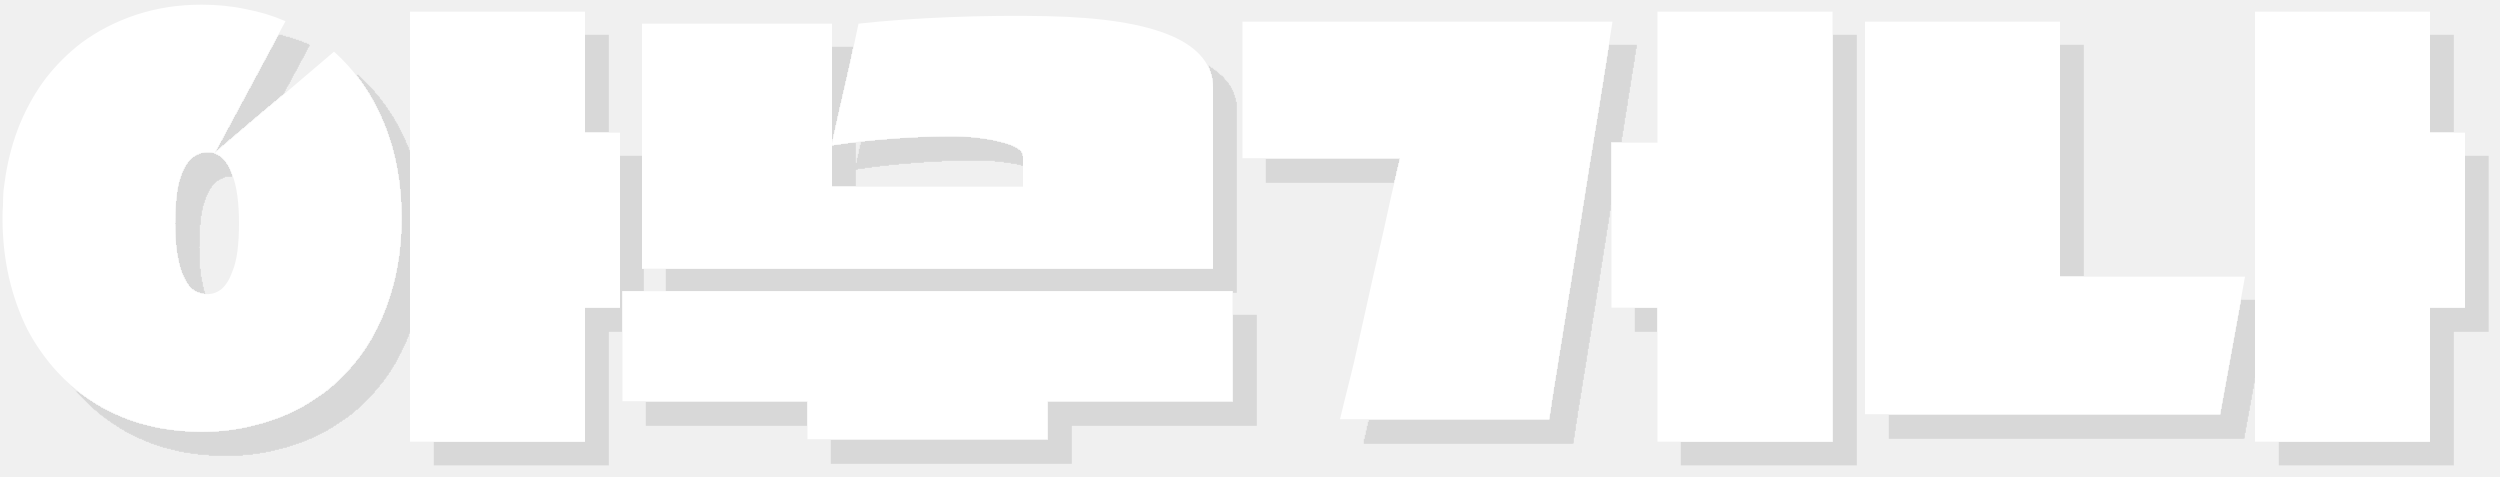
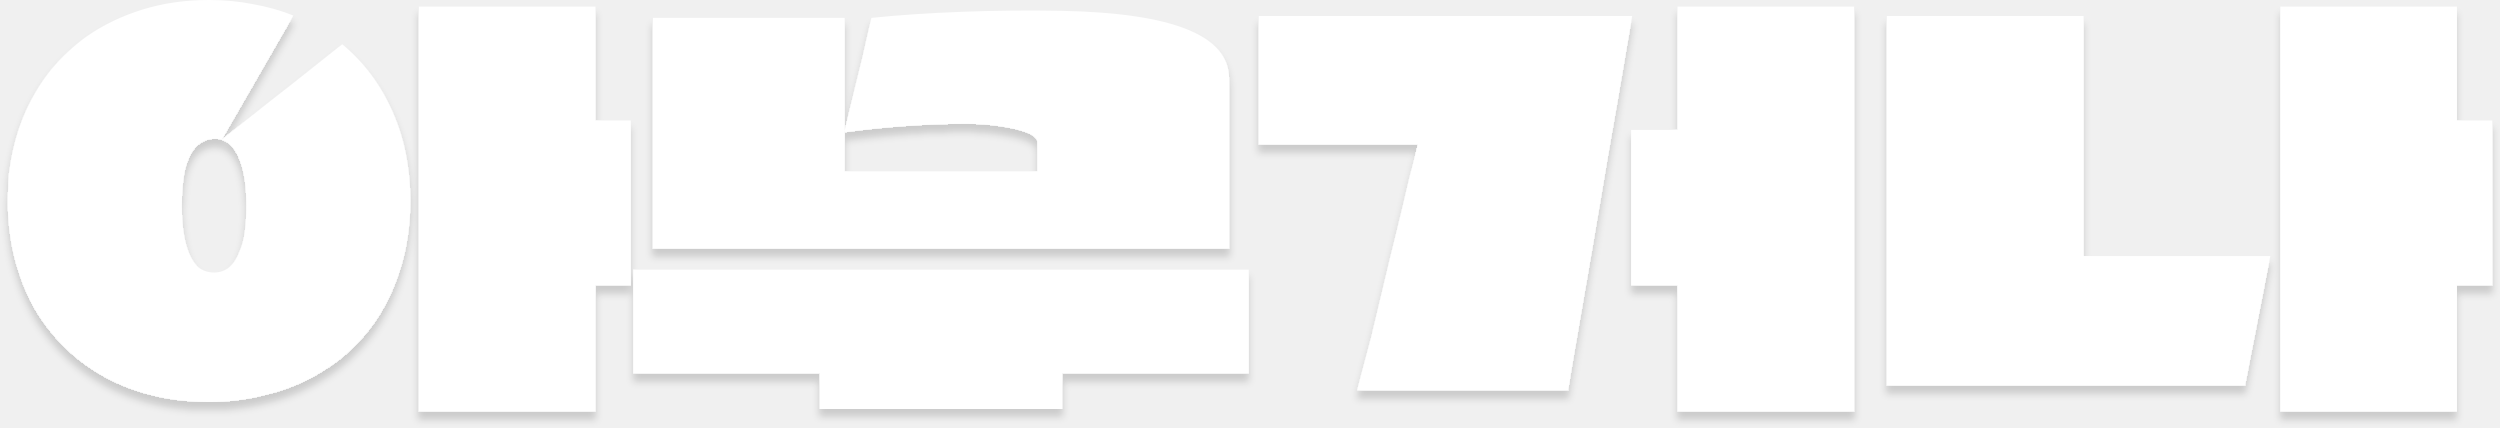
- <svg xmlns="http://www.w3.org/2000/svg" width="210" height="40" viewBox="0 0 210 40" fill="none">
-   <g filter="url(#filter0_d_197_3)">
-     <path d="M16.968 36.26C14.476 36.26 12.194 35.826 10.122 34.958C8.078 34.09 6.314 32.858 4.83 31.262C3.85 30.198 3.01 29.008 2.31 27.692C1.638 26.348 1.12 24.892 0.756 23.324C0.392 21.728 0.21 20.062 0.21 18.326C0.21 17.85 0.224 17.486 0.252 17.234C0.252 16.814 0.266 16.408 0.294 16.016C0.35 15.596 0.406 15.19 0.462 14.798C0.714 13.23 1.12 11.76 1.68 10.388C2.268 8.988 2.982 7.728 3.822 6.608C4.69 5.488 5.684 4.494 6.804 3.626C8.204 2.59 9.758 1.792 11.466 1.232C13.174 0.672 14.994 0.392 16.926 0.392H16.968C18.256 0.392 19.488 0.518 20.664 0.77C21.84 0.994 22.946 1.33 23.982 1.778L18.018 12.866C17.906 12.81 17.752 12.782 17.556 12.782C17.528 12.782 17.5 12.782 17.472 12.782C17.472 12.782 17.458 12.782 17.43 12.782C16.842 12.782 16.338 13.006 15.918 13.454C15.526 13.874 15.218 14.532 14.994 15.428C14.798 16.324 14.7 17.43 14.7 18.746C14.7 20.51 14.896 21.91 15.288 22.946C15.512 23.534 15.792 23.982 16.128 24.29C16.492 24.57 16.912 24.71 17.388 24.71C17.864 24.71 18.284 24.556 18.648 24.248C19.012 23.912 19.306 23.422 19.53 22.778C19.726 22.302 19.866 21.728 19.95 21.056C20.034 20.384 20.076 19.614 20.076 18.746C20.076 17.038 19.894 15.694 19.53 14.714C19.194 13.706 18.69 13.09 18.018 12.866L17.934 12.824L18.018 12.866L19.488 11.606C21.42 9.954 22.862 8.736 23.814 7.952C24.766 7.14 26.18 5.936 28.056 4.34C29.876 5.964 31.276 7.98 32.256 10.388C33.236 12.768 33.726 15.414 33.726 18.326C33.726 21.07 33.278 23.604 32.382 25.928C31.514 28.224 30.254 30.17 28.602 31.766C28.154 32.214 27.664 32.634 27.132 33.026C26.628 33.39 26.096 33.74 25.536 34.076C24.304 34.776 22.96 35.308 21.504 35.672C20.076 36.064 18.564 36.26 16.968 36.26ZM34.44 37.1C34.44 33.656 34.44 30.226 34.44 26.81C34.44 24.402 34.44 21.994 34.44 19.586C34.44 17.99 34.44 16.394 34.44 14.798C34.44 11.662 34.44 9.338 34.44 7.826C34.44 6.314 34.44 4.032 34.44 0.98H49.14C49.14 3.416 49.14 5.236 49.14 6.44C49.14 7.616 49.14 9.394 49.14 11.774C49.14 14.966 49.14 17.332 49.14 18.872C49.14 20.412 49.14 22.736 49.14 25.844C49.14 28.392 49.14 30.296 49.14 31.556C49.14 32.788 49.14 34.636 49.14 37.1H34.44ZM48.594 25.844C48.594 23.1 48.594 20.356 48.594 17.612C48.594 16.156 48.594 15.078 48.594 14.378C48.594 13.65 48.594 12.572 48.594 11.144H52.08V25.844H48.594ZM67.83 36.89C67.83 36.358 67.83 35.826 67.83 35.294C67.83 34.93 67.83 34.664 67.83 34.496C67.83 34.328 67.83 34.076 67.83 33.74C67.83 33.712 67.83 33.698 67.83 33.698C67.83 33.698 67.816 33.698 67.788 33.698C66.052 33.698 64.764 33.698 63.924 33.698C63.112 33.698 61.866 33.698 60.186 33.698C57.554 33.698 54.922 33.698 52.29 33.698V24.458H103.53V33.698C101.318 33.698 99.106 33.698 96.894 33.698C93.954 33.698 91 33.698 88.032 33.698C88.004 33.698 87.99 33.712 87.99 33.74C87.99 34.076 87.99 34.328 87.99 34.496C87.99 34.664 87.99 34.916 87.99 35.252C87.99 35.504 87.99 35.756 87.99 36.008C87.99 36.204 87.99 36.344 87.99 36.428C87.99 36.54 87.99 36.694 87.99 36.89H67.83ZM66.906 22.568C67.578 21.728 68.096 20.832 68.46 19.88C68.852 18.9 69.202 17.836 69.51 16.688C69.678 16.016 69.804 15.68 69.888 15.68C73.528 15.68 76.216 15.68 77.952 15.68C79.716 15.68 82.362 15.68 85.89 15.68C85.918 15.68 85.932 15.68 85.932 15.68C85.932 15.092 85.932 14.658 85.932 14.378C85.932 14.07 85.932 13.636 85.932 13.076C85.932 12.6 85.302 12.208 84.042 11.9C82.782 11.592 81.41 11.438 79.926 11.438C78.33 11.438 76.622 11.508 74.802 11.648C73.01 11.788 71.386 11.97 69.93 12.194L69.888 12.068L70.56 9.044L71.358 5.558L72.114 1.988C74.382 1.736 76.916 1.554 79.716 1.442C82.516 1.33 85.26 1.302 87.948 1.358C97.244 1.554 101.892 3.57 101.892 7.406C101.892 8.554 101.892 9.408 101.892 9.968C101.892 10.5 101.892 11.326 101.892 12.446V15.05C101.892 16.758 101.892 18.032 101.892 18.872C101.892 19.684 101.892 20.916 101.892 22.568H66.906ZM53.928 22.568C53.928 20.244 53.928 18.522 53.928 17.402C53.928 16.282 53.928 14.588 53.928 12.32C53.928 9.968 53.928 8.232 53.928 7.112C53.928 5.964 53.928 4.256 53.928 1.988H69.888C69.888 4.088 69.888 5.656 69.888 6.692C69.888 7.7 69.888 9.226 69.888 11.27C69.888 13.146 69.888 14.56 69.888 15.512C69.888 16.436 69.888 17.374 69.888 18.326C69.888 19.278 69.888 20.692 69.888 22.568H53.928ZM112.56 35.21C112.728 34.51 112.854 33.992 112.938 33.656C113.022 33.32 113.148 32.816 113.316 32.144C113.624 30.94 113.862 29.932 114.03 29.12C114.982 24.808 115.71 21.574 116.214 19.418C116.522 18.046 116.746 17.024 116.886 16.352C117.054 15.68 117.292 14.672 117.6 13.328C117.6 13.3 117.6 13.286 117.6 13.286C117.6 13.286 117.586 13.286 117.558 13.286C116.186 13.286 115.164 13.286 114.492 13.286C113.82 13.286 112.812 13.286 111.468 13.286C109.872 13.286 108.682 13.286 107.898 13.286C107.114 13.286 105.938 13.286 104.37 13.286V1.82H135.45C134.61 7.14 133.966 11.144 133.518 13.832C133.098 16.492 132.678 19.152 132.258 21.812C131.838 24.472 131.194 28.476 130.326 33.824C130.298 34.132 130.228 34.594 130.116 35.21H112.56ZM139.23 37.1C139.23 35.56 139.23 34.034 139.23 32.522C139.23 31.01 139.23 29.89 139.23 29.162C139.23 28.434 139.23 27.342 139.23 25.886C139.23 25.858 139.23 25.844 139.23 25.844C139.23 25.844 139.216 25.844 139.188 25.844H135.366V11.984H139.188C139.216 11.984 139.23 11.984 139.23 11.984C139.23 11.984 139.23 11.97 139.23 11.942C139.23 10.486 139.23 9.408 139.23 8.708C139.23 8.008 139.23 6.958 139.23 5.558C139.23 4.018 139.23 2.492 139.23 0.98H153.93C153.93 7.084 153.93 13.188 153.93 19.292C153.93 25.228 153.93 31.164 153.93 37.1H139.23ZM156.66 34.79C156.66 31.878 156.66 28.98 156.66 26.096V23.24C156.66 18.76 156.66 14.28 156.66 9.8C156.66 7.98 156.66 6.636 156.66 5.768C156.66 4.9 156.66 3.584 156.66 1.82H173.04C173.04 4.172 173.04 5.922 173.04 7.07C173.04 8.19 173.04 9.898 173.04 12.194C173.04 15.862 173.04 19.53 173.04 23.198C173.04 23.226 173.054 23.24 173.082 23.24C175.826 23.24 177.87 23.24 179.214 23.24C180.558 23.24 182.56 23.24 185.22 23.24C186.34 23.24 187.46 23.24 188.58 23.24L186.48 34.79C182 34.79 177.52 34.79 173.04 34.79H156.66ZM189.42 37.1C189.42 33.656 189.42 30.226 189.42 26.81C189.42 24.402 189.42 21.994 189.42 19.586C189.42 17.99 189.42 16.394 189.42 14.798C189.42 11.662 189.42 9.338 189.42 7.826C189.42 6.314 189.42 4.032 189.42 0.98H204.12C204.12 3.416 204.12 5.236 204.12 6.44C204.12 7.616 204.12 9.394 204.12 11.774C204.12 14.966 204.12 17.332 204.12 18.872C204.12 20.412 204.12 22.736 204.12 25.844C204.12 28.392 204.12 30.296 204.12 31.556C204.12 32.788 204.12 34.636 204.12 37.1H189.42ZM203.574 25.844C203.574 23.1 203.574 20.356 203.574 17.612C203.574 16.156 203.574 15.078 203.574 14.378C203.574 13.65 203.574 12.572 203.574 11.144H207.06V25.844H203.574Z" fill="white" />
+ <svg xmlns="http://www.w3.org/2000/svg" width="1610" height="275" viewBox="0 0 1610 275" fill="none">
+   <g filter="url(#filter0_d_1068_2)">
+     <path d="M134.624 258.859C115.349 258.859 97.697 255.727 81.67 249.463C65.86 243.198 52.215 234.307 40.736 222.789C33.156 215.11 26.658 206.522 21.244 197.024C16.046 187.324 12.039 176.816 9.223 165.5C6.408 153.982 5 141.958 5 129.43C5 125.994 5.108 123.367 5.325 121.549C5.325 118.518 5.433 115.587 5.65 112.758C6.083 109.727 6.516 106.797 6.949 103.968C8.898 92.652 12.039 82.043 16.371 72.141C20.919 62.037 26.442 52.944 32.939 44.861C39.653 36.778 47.342 29.604 56.005 23.34C66.834 15.863 78.855 10.104 92.066 6.062C105.278 2.021 119.355 0 134.3 0H134.624C144.587 0 154.117 0.909 163.213 2.728C172.31 4.345 180.865 6.77 188.878 10.003L142.746 90.025C141.88 89.621 140.689 89.419 139.173 89.419C138.956 89.419 138.739 89.419 138.523 89.419C138.523 89.419 138.415 89.419 138.198 89.419C133.65 89.419 129.751 91.035 126.503 94.268C123.47 97.299 121.088 102.048 119.355 108.515C117.839 114.981 117.081 122.963 117.081 132.461C117.081 145.192 118.597 155.295 121.629 162.772C123.362 167.016 125.528 170.249 128.127 172.472C130.942 174.493 134.191 175.503 137.873 175.503C141.555 175.503 144.804 174.391 147.619 172.169C150.435 169.744 152.709 166.207 154.442 161.56C155.958 158.124 157.041 153.982 157.69 149.132C158.34 144.282 158.665 138.725 158.665 132.461C158.665 120.134 157.257 110.434 154.442 103.362C151.843 96.087 147.944 91.641 142.746 90.025L154.117 80.931C169.061 69.009 180.215 60.219 187.579 54.56C194.942 48.7 205.88 40.011 220.391 28.493C234.469 40.213 245.298 54.763 252.878 72.141C260.459 89.317 264.249 108.414 264.249 129.43C264.249 149.233 260.783 167.521 253.853 184.293C247.139 200.863 237.393 214.908 224.614 226.426C221.149 229.659 217.359 232.69 213.244 235.519C209.345 238.146 205.23 240.672 200.899 243.097C191.369 248.149 180.973 251.989 169.711 254.616C158.665 257.445 146.97 258.859 134.624 258.859ZM269.772 264.921C269.772 240.066 269.772 215.312 269.772 190.659C269.772 173.28 269.772 155.902 269.772 138.523C269.772 127.005 269.772 115.486 269.772 103.968C269.772 81.335 269.772 64.563 269.772 53.651C269.772 42.739 269.772 26.27 269.772 4.244H383.477C383.477 21.824 383.477 34.959 383.477 43.648C383.477 52.136 383.477 64.967 383.477 82.144C383.477 105.18 383.477 122.256 383.477 133.37C383.477 144.484 383.477 161.257 383.477 183.687C383.477 202.076 383.477 215.817 383.477 224.91C383.477 233.802 383.477 247.139 383.477 264.921H269.772ZM379.254 183.687C379.254 163.884 379.254 144.08 379.254 124.277C379.254 113.769 379.254 105.989 379.254 100.937C379.254 95.683 379.254 87.903 379.254 77.597H406.218V183.687H379.254Z" fill="white" />
+     <path d="M528.046 263.406C528.046 259.566 528.046 255.727 528.046 251.888C528.046 249.261 528.046 247.341 528.046 246.128C528.046 244.916 528.046 243.097 528.046 240.672C528.046 240.47 528.046 240.369 528.046 240.369C528.046 240.369 527.937 240.369 527.721 240.369C514.293 240.369 504.33 240.369 497.833 240.369C491.552 240.369 481.914 240.369 468.919 240.369C448.56 240.369 428.201 240.369 407.843 240.369V173.684H804.188V240.369C787.078 240.369 769.968 240.369 752.858 240.369C730.117 240.369 707.267 240.369 684.31 240.369C684.093 240.369 683.985 240.47 683.985 240.672C683.985 243.097 683.985 244.916 683.985 246.128C683.985 247.341 683.985 249.16 683.985 251.584C683.985 253.403 683.985 255.222 683.985 257.041C683.985 258.455 683.985 259.465 683.985 260.072C683.985 260.88 683.985 261.991 683.985 263.406H528.046ZM520.898 160.044C526.096 153.982 530.103 147.515 532.919 140.645C535.951 133.572 538.658 125.893 541.041 117.608C542.34 112.758 543.315 110.333 543.965 110.333C572.12 110.333 592.912 110.333 606.34 110.333C619.985 110.333 640.452 110.333 667.741 110.333C667.958 110.333 668.066 110.333 668.066 110.333C668.066 106.09 668.066 102.958 668.066 100.937C668.066 98.714 668.066 95.582 668.066 91.54C668.066 88.105 663.193 85.276 653.447 83.053C643.701 80.83 633.088 79.719 621.609 79.719C609.264 79.719 596.053 80.224 581.975 81.234C568.113 82.245 555.552 83.558 544.289 85.175L543.965 84.266L549.162 62.441L555.335 37.283L561.183 11.518C578.726 9.7 598.327 8.386 619.985 7.578C641.643 6.77 662.868 6.567 683.66 6.972C755.565 8.386 791.518 22.936 791.518 50.62C791.518 58.905 791.518 65.068 791.518 69.11C791.518 72.949 791.518 78.911 791.518 86.994V105.787C791.518 118.113 791.518 127.308 791.518 133.37C791.518 139.23 791.518 148.122 791.518 160.044H520.898ZM420.513 160.044C420.513 143.272 420.513 130.844 420.513 122.761C420.513 114.678 420.513 102.452 420.513 86.084C420.513 69.11 420.513 56.581 420.513 48.498C420.513 40.213 420.513 27.887 420.513 11.518H543.965C543.965 26.674 543.965 37.99 543.965 45.467C543.965 52.742 543.965 63.755 543.965 78.507C543.965 92.046 543.965 102.25 543.965 109.121C543.965 115.789 543.965 122.559 543.965 129.43C543.965 136.3 543.965 146.505 543.965 160.044H420.513Z" fill="white" />
+     <path d="M874.036 251.281C875.335 246.229 876.31 242.491 876.959 240.066C877.609 237.641 878.584 234.004 879.883 229.154C882.266 220.465 884.107 213.19 885.406 207.33C892.77 176.21 898.401 152.87 902.3 137.311C904.682 127.409 906.415 120.033 907.498 115.183C908.797 110.333 910.638 103.059 913.02 93.359C913.02 93.157 913.02 93.056 913.02 93.056C913.02 93.056 912.912 93.056 912.695 93.056C902.083 93.056 894.178 93.056 888.98 93.056C883.782 93.056 875.985 93.056 865.589 93.056C853.244 93.056 844.039 93.056 837.975 93.056C831.91 93.056 822.814 93.056 810.685 93.056V10.306H1051.09C1044.59 48.7 1039.61 77.597 1036.15 96.996C1032.9 116.194 1029.65 135.391 1026.4 154.588C1023.15 173.785 1018.17 202.682 1011.46 241.279C1011.24 243.501 1010.7 246.836 1009.83 251.281H874.036ZM1080.33 264.921C1080.33 253.807 1080.33 242.794 1080.33 231.882C1080.33 220.97 1080.33 212.887 1080.33 207.633C1080.33 202.379 1080.33 194.498 1080.33 183.99C1080.33 183.788 1080.33 183.687 1080.33 183.687C1080.33 183.687 1080.22 183.687 1080.01 183.687H1050.44V83.659H1080.01C1080.22 83.659 1080.33 83.659 1080.33 83.659C1080.33 83.659 1080.33 83.558 1080.33 83.356C1080.33 72.848 1080.33 65.068 1080.33 60.017C1080.33 54.965 1080.33 47.387 1080.33 37.283C1080.33 26.169 1080.33 15.156 1080.33 4.244H1194.04C1194.04 48.296 1194.04 92.349 1194.04 136.401C1194.04 179.241 1194.04 222.081 1194.04 264.921H1080.33Z" fill="white" />
+     <path d="M1215.15 248.25C1215.15 227.234 1215.15 206.319 1215.15 185.506V164.894C1215.15 132.562 1215.15 100.23 1215.15 67.897C1215.15 54.763 1215.15 45.063 1215.15 38.799C1215.15 32.534 1215.15 23.037 1215.15 10.306H1341.85C1341.85 27.28 1341.85 39.91 1341.85 48.195C1341.85 56.278 1341.85 68.605 1341.85 85.175C1341.85 111.647 1341.85 138.119 1341.85 164.591C1341.85 164.793 1341.96 164.894 1342.18 164.894C1363.4 164.894 1379.21 164.894 1389.61 164.894C1400.01 164.894 1415.49 164.894 1436.07 164.894C1444.73 164.894 1453.39 164.894 1462.06 164.894L1445.81 248.25C1411.16 248.25 1376.51 248.25 1341.85 248.25H1215.15ZM1468.55 264.921C1468.55 240.066 1468.55 215.312 1468.55 190.659C1468.55 173.28 1468.55 155.902 1468.55 138.523C1468.55 127.005 1468.55 115.486 1468.55 103.968C1468.55 81.335 1468.55 64.563 1468.55 53.651C1468.55 42.739 1468.55 26.27 1468.55 4.244H1582.26C1582.26 21.824 1582.26 34.959 1582.26 43.648C1582.26 52.136 1582.26 64.967 1582.26 82.144C1582.26 105.18 1582.26 122.256 1582.26 133.37C1582.26 144.484 1582.26 161.257 1582.26 183.687C1582.26 202.076 1582.26 215.817 1582.26 224.91C1582.26 233.802 1582.26 247.139 1582.26 264.921H1468.55ZM1578.04 183.687C1578.04 163.884 1578.04 144.08 1578.04 124.277C1578.04 113.769 1578.04 105.989 1578.04 100.937C1578.04 95.683 1578.04 87.903 1578.04 77.597H1605V183.687H1578.04Z" fill="white" />
  </g>
  <defs>
-     <filter id="filter0_d_197_3" x="0.21" y="0.392" width="208.85" height="38.708" filterUnits="userSpaceOnUse" color-interpolation-filters="sRGB">
+     <filter id="filter0_d_1068_2" x="4.76837e-07" y="0" width="1610" height="274.921" filterUnits="userSpaceOnUse" color-interpolation-filters="sRGB">
      <feFlood flood-opacity="0" result="BackgroundImageFix" />
      <feColorMatrix in="SourceAlpha" type="matrix" values="0 0 0 0 0 0 0 0 0 0 0 0 0 0 0 0 0 0 127 0" result="hardAlpha" />
-       <feOffset dx="2" dy="2" />
+       <feOffset dy="5" />
+       <feGaussianBlur stdDeviation="2.5" />
      <feComposite in2="hardAlpha" operator="out" />
-       <feColorMatrix type="matrix" values="0 0 0 0 0 0 0 0 0 0 0 0 0 0 0 0 0 0 0.1 0" />
-       <feBlend mode="normal" in2="BackgroundImageFix" result="effect1_dropShadow_197_3" />
-       <feBlend mode="normal" in="SourceGraphic" in2="effect1_dropShadow_197_3" result="shape" />
+       <feColorMatrix type="matrix" values="0 0 0 0 0 0 0 0 0 0 0 0 0 0 0 0 0 0 0.15 0" />
+       <feBlend mode="normal" in2="BackgroundImageFix" result="effect1_dropShadow_1068_2" />
+       <feBlend mode="normal" in="SourceGraphic" in2="effect1_dropShadow_1068_2" result="shape" />
    </filter>
  </defs>
</svg>
